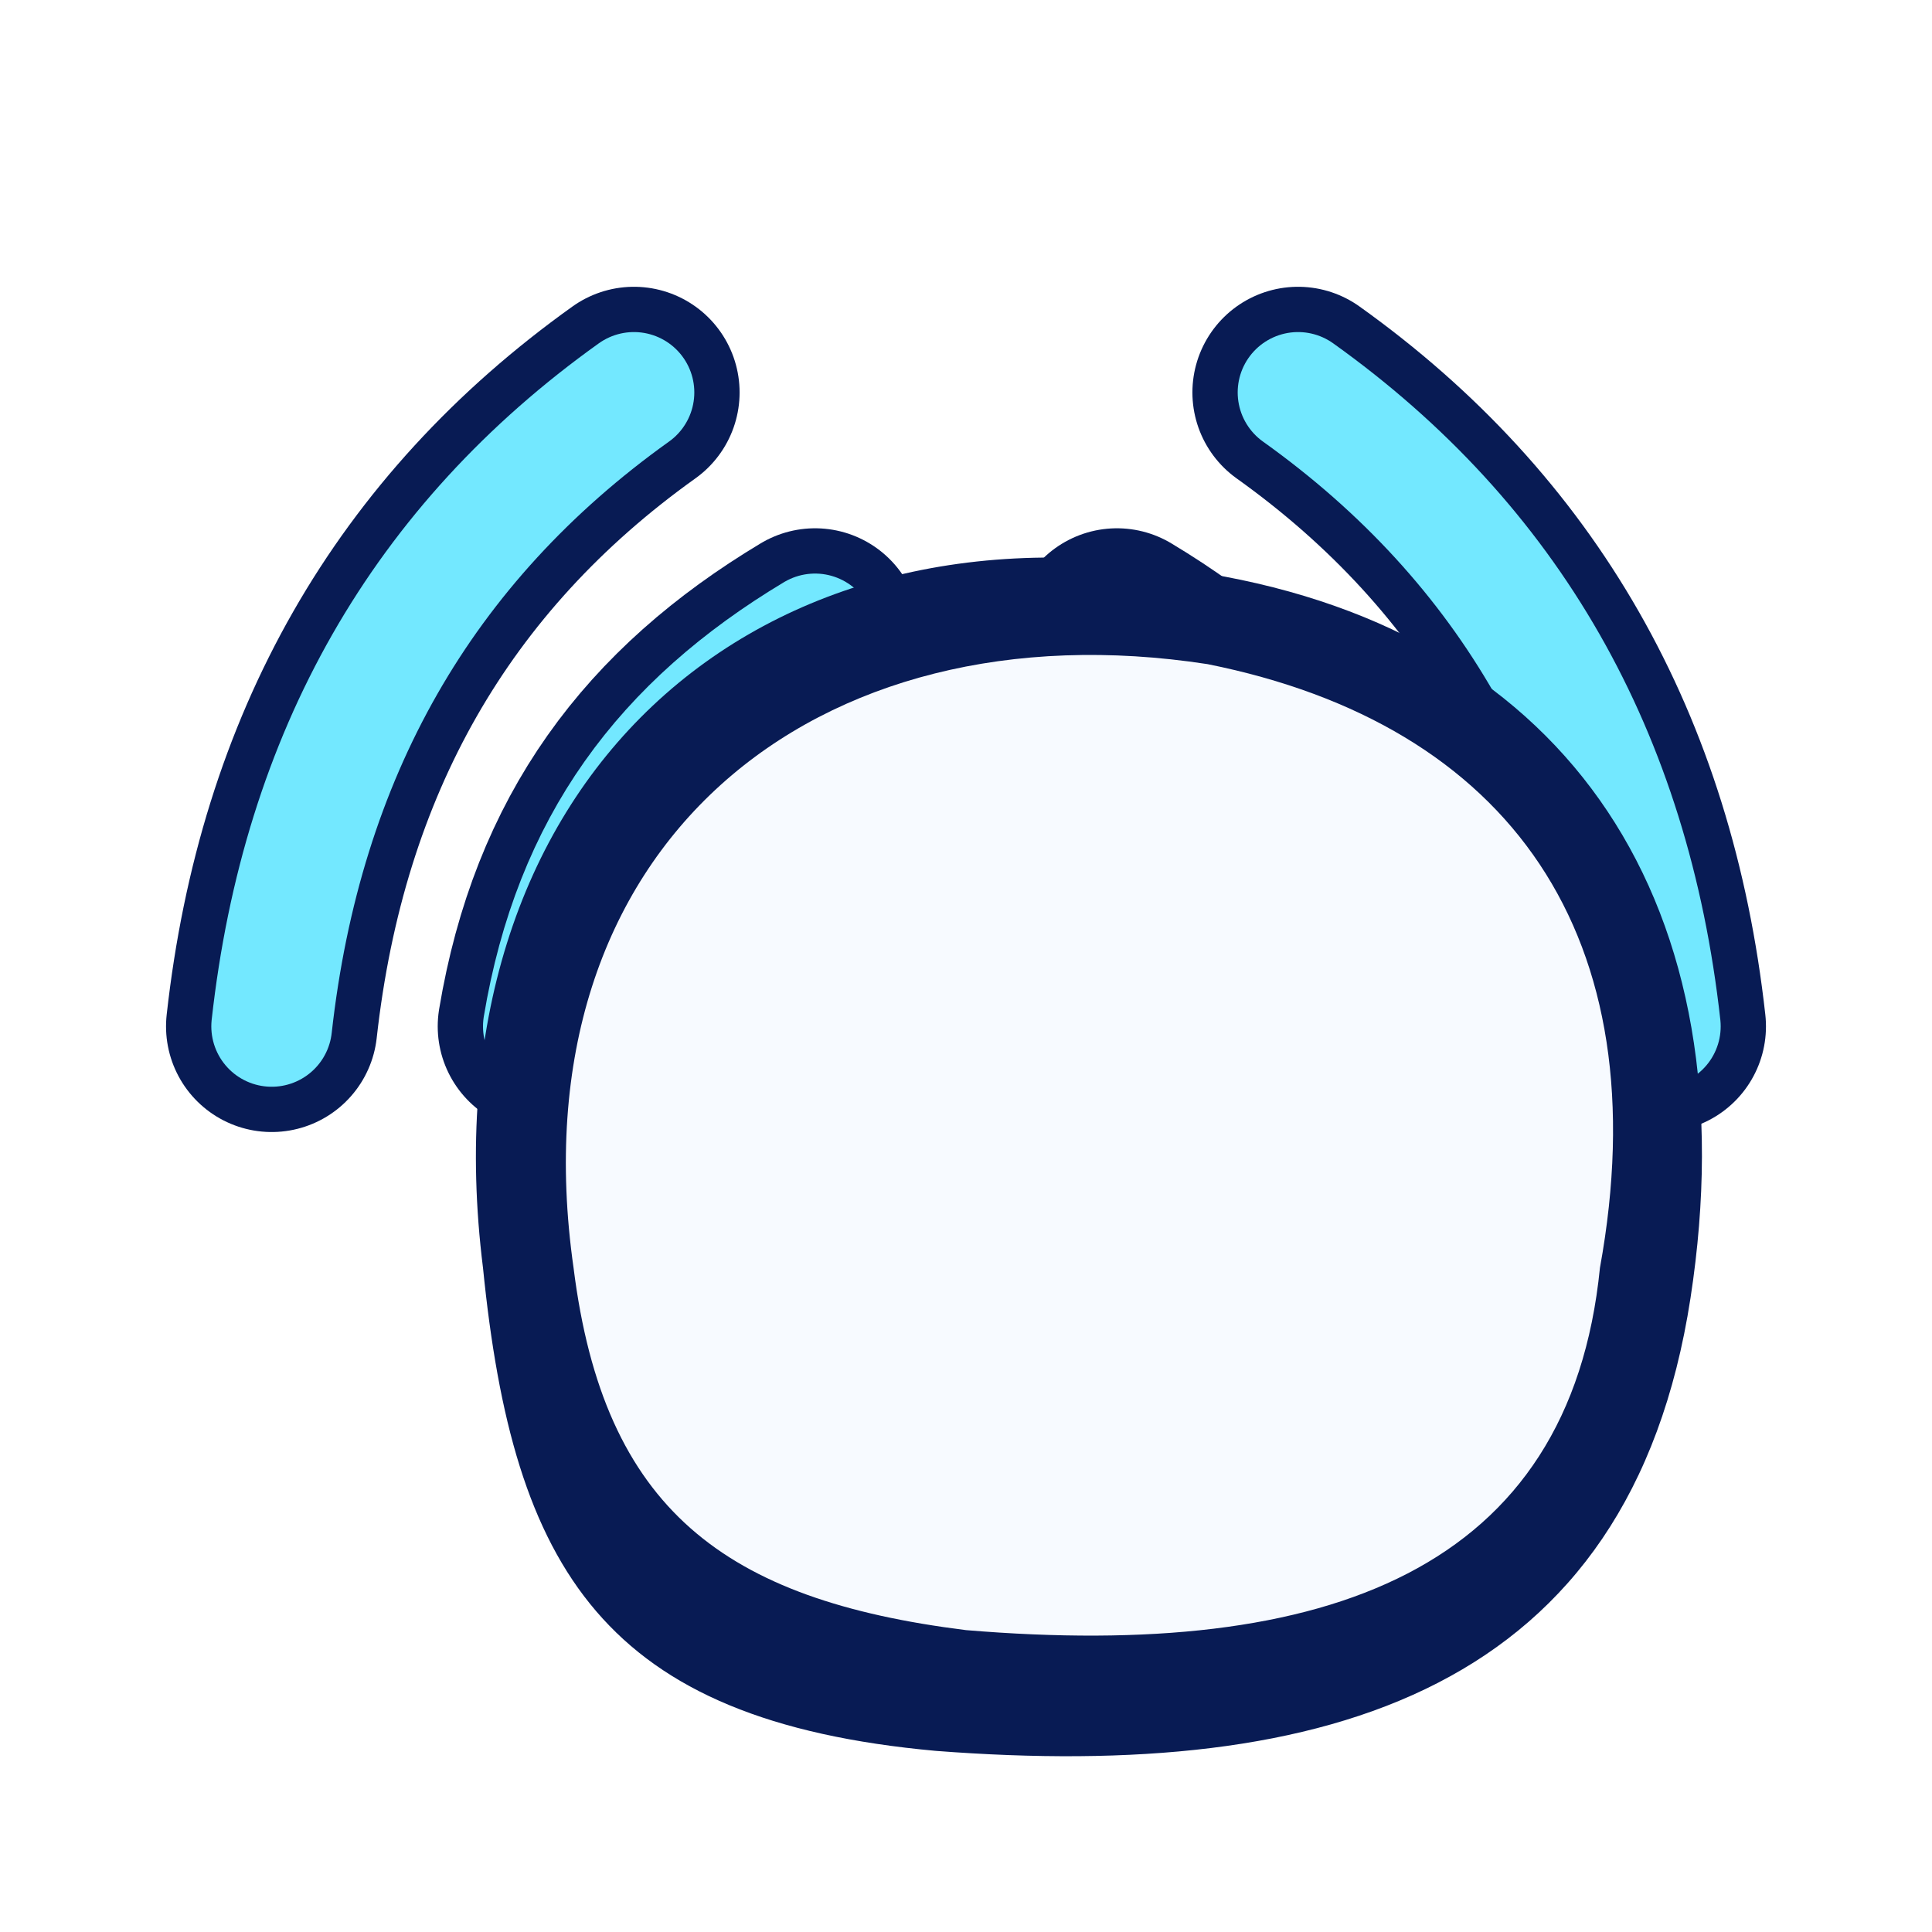
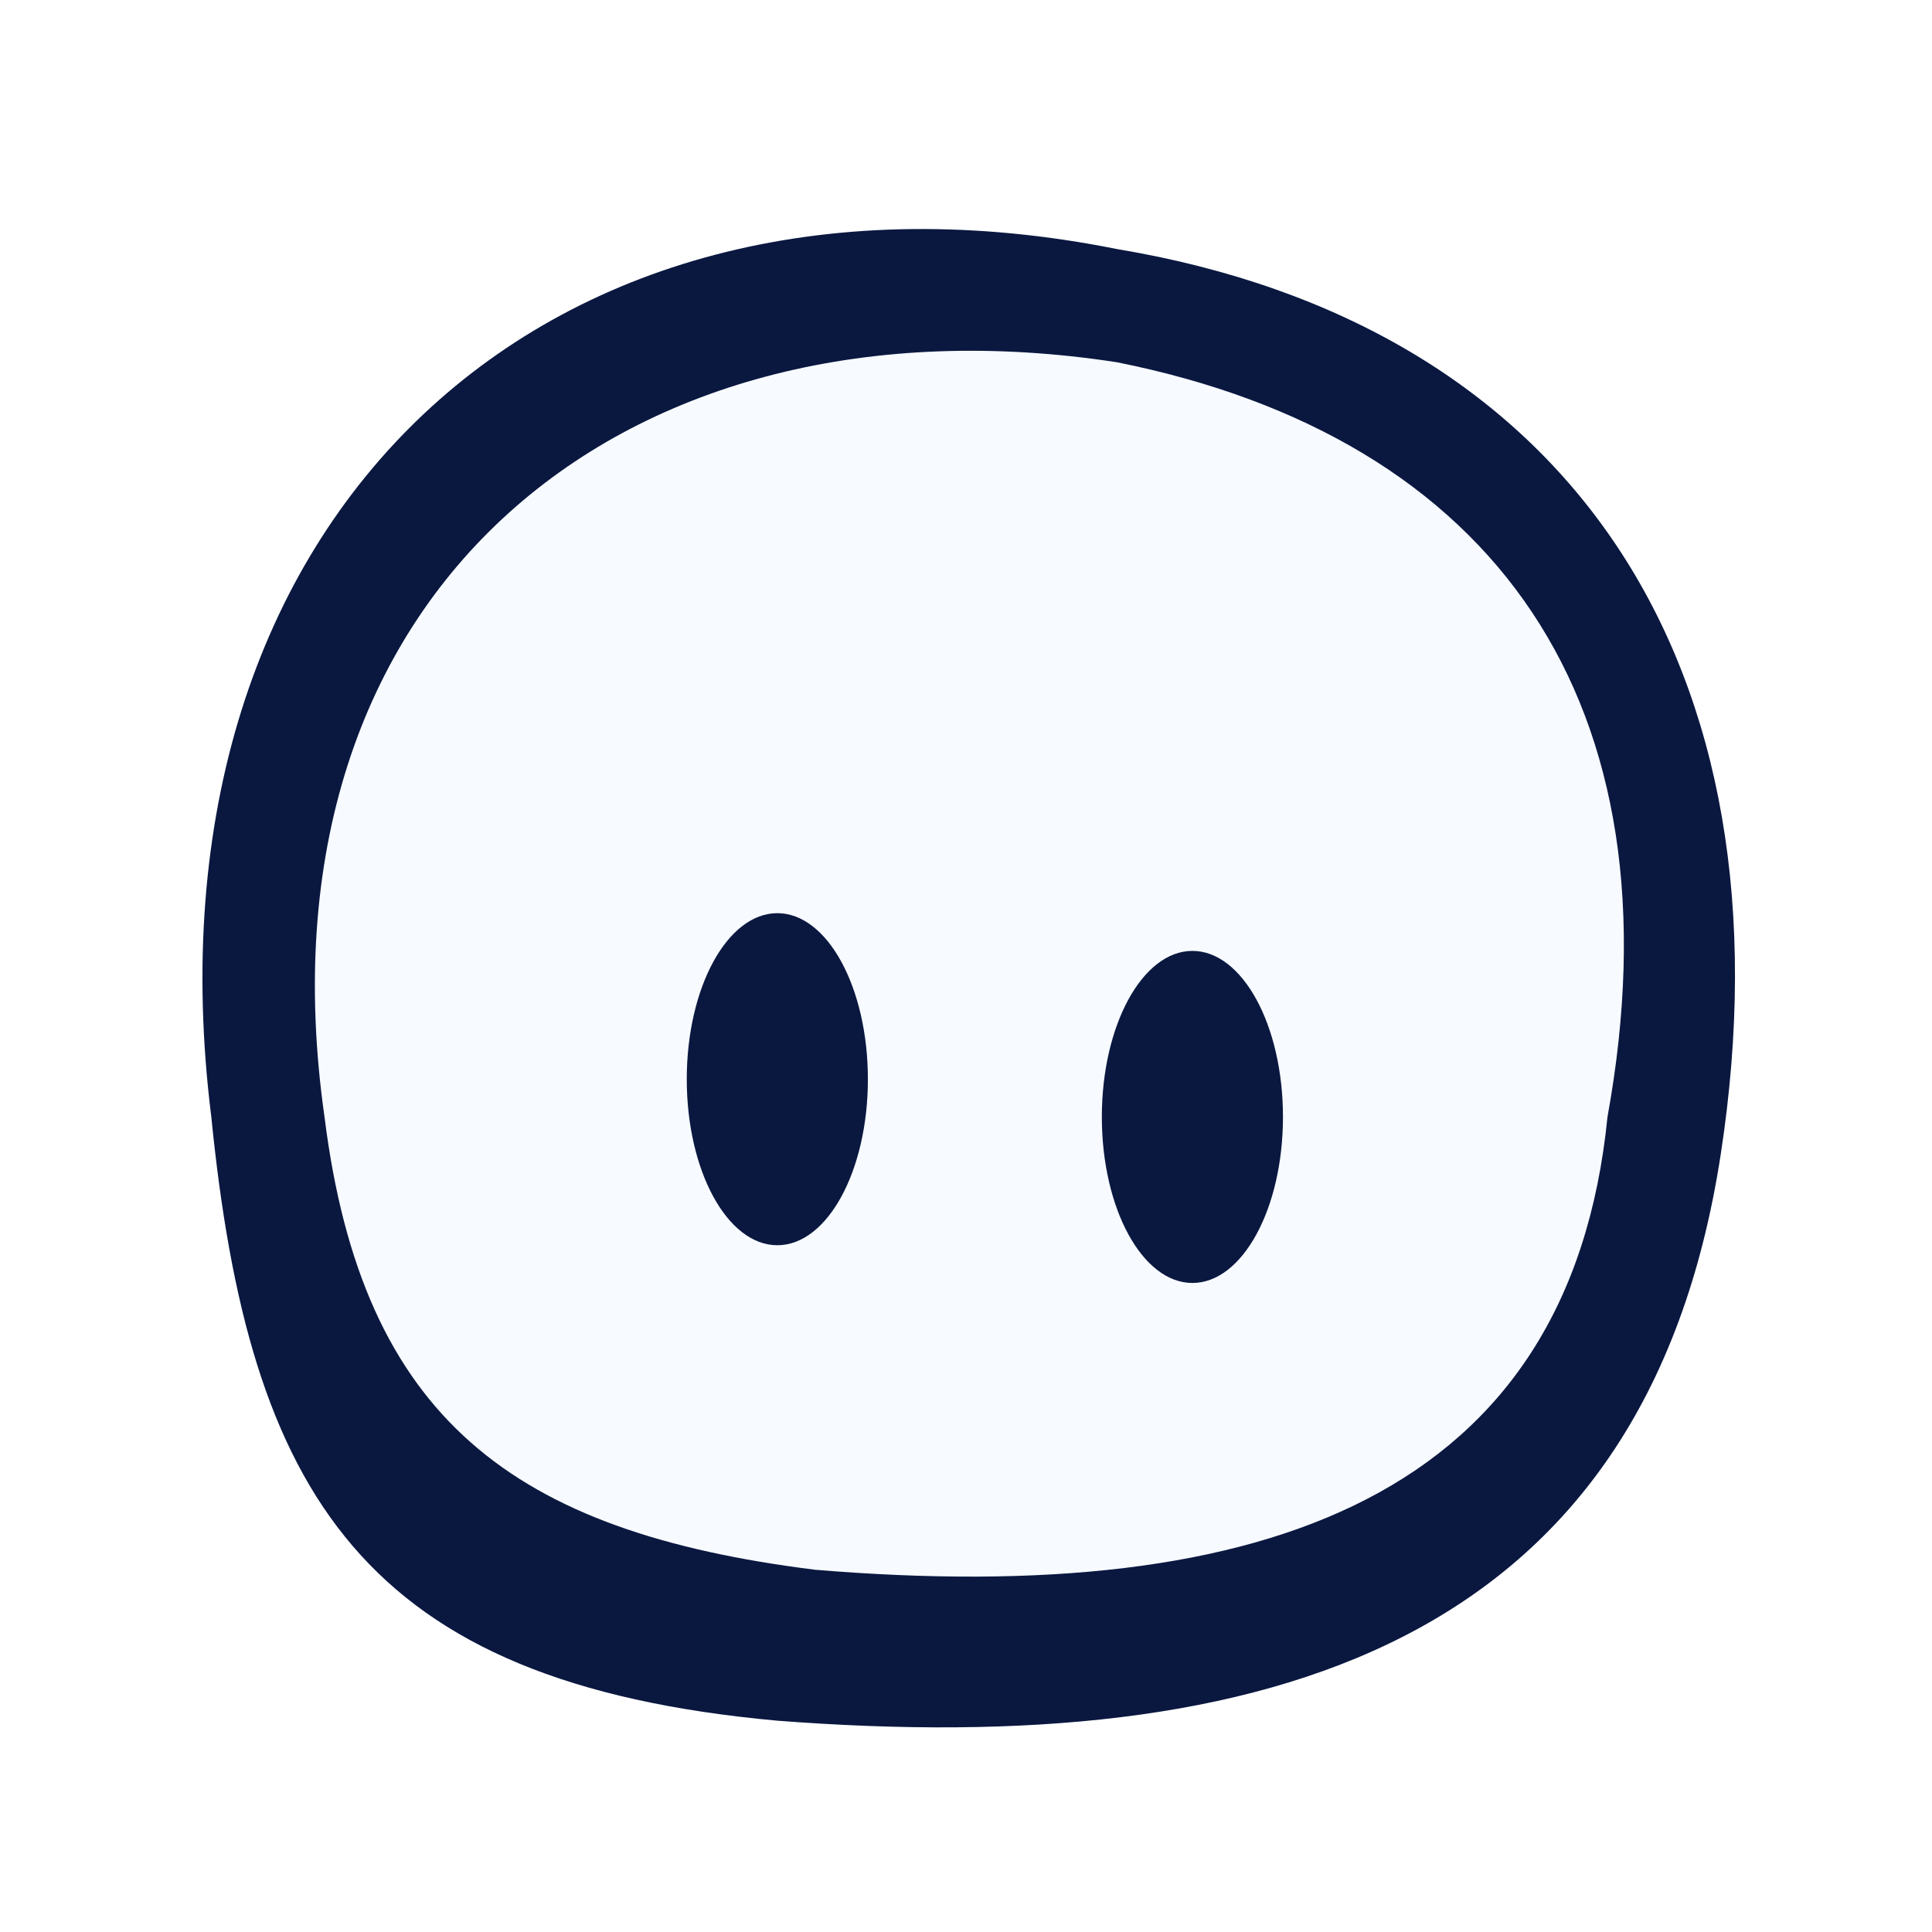
<svg xmlns="http://www.w3.org/2000/svg" viewBox="0 0 64 64">
-   <g fill="none" stroke="#081B54" stroke-linecap="round" stroke-width="7">
-     <path d="M9 34c1-9 5-16 12-21" />
-     <path d="M18 34c1-6 4-10 9-13" />
-     <path d="M55 34c-1-9-5-16-12-21" />
-     <path d="M46 34c-1-6-4-10-9-13" />
+   <g transform="translate(-13,-15.5) scale(1.25)">
+     <path fill="#0a1840" d="M16 42c-2-16 9-26 24-23 12 2 18 11 16 24-2 13-12 16-25 15-11-1-14-6-15-16z" />
+     <path fill="#f7faff" d="M19 42c-2-14 8-22 21-20 10 2 15 9 13 20-1 10-9 13-21 12-8-1-12-4-13-12z" />
+     <ellipse cx="31" cy="41" rx="2.4" ry="4.4" fill="#0a1840" />
+     <ellipse cx="42" cy="42" rx="2.4" ry="4.4" fill="#0a1840" />
  </g>
-   <g fill="none" stroke="#73E8FF" stroke-linecap="round" stroke-width="4">
-     <path d="M9 34c1-9 5-16 12-21" />
-     <path d="M18 34c1-6 4-10 9-13" />
-     <path d="M55 34c-1-9-5-16-12-21" />
-     <path d="M46 34c-1-6-4-10-9-13" />
-   </g>
-   <path fill="#081B54" d="M16 42c-2-16 9-26 24-23 12 2 18 11 16 24-2 13-12 16-25 15-11-1-14-6-15-16z" />
-   <path fill="#F7FAFF" d="M19 42c-2-14 8-22 21-20 10 2 15 9 13 20-1 10-9 13-21 12-8-1-12-4-13-12z" />
</svg>
